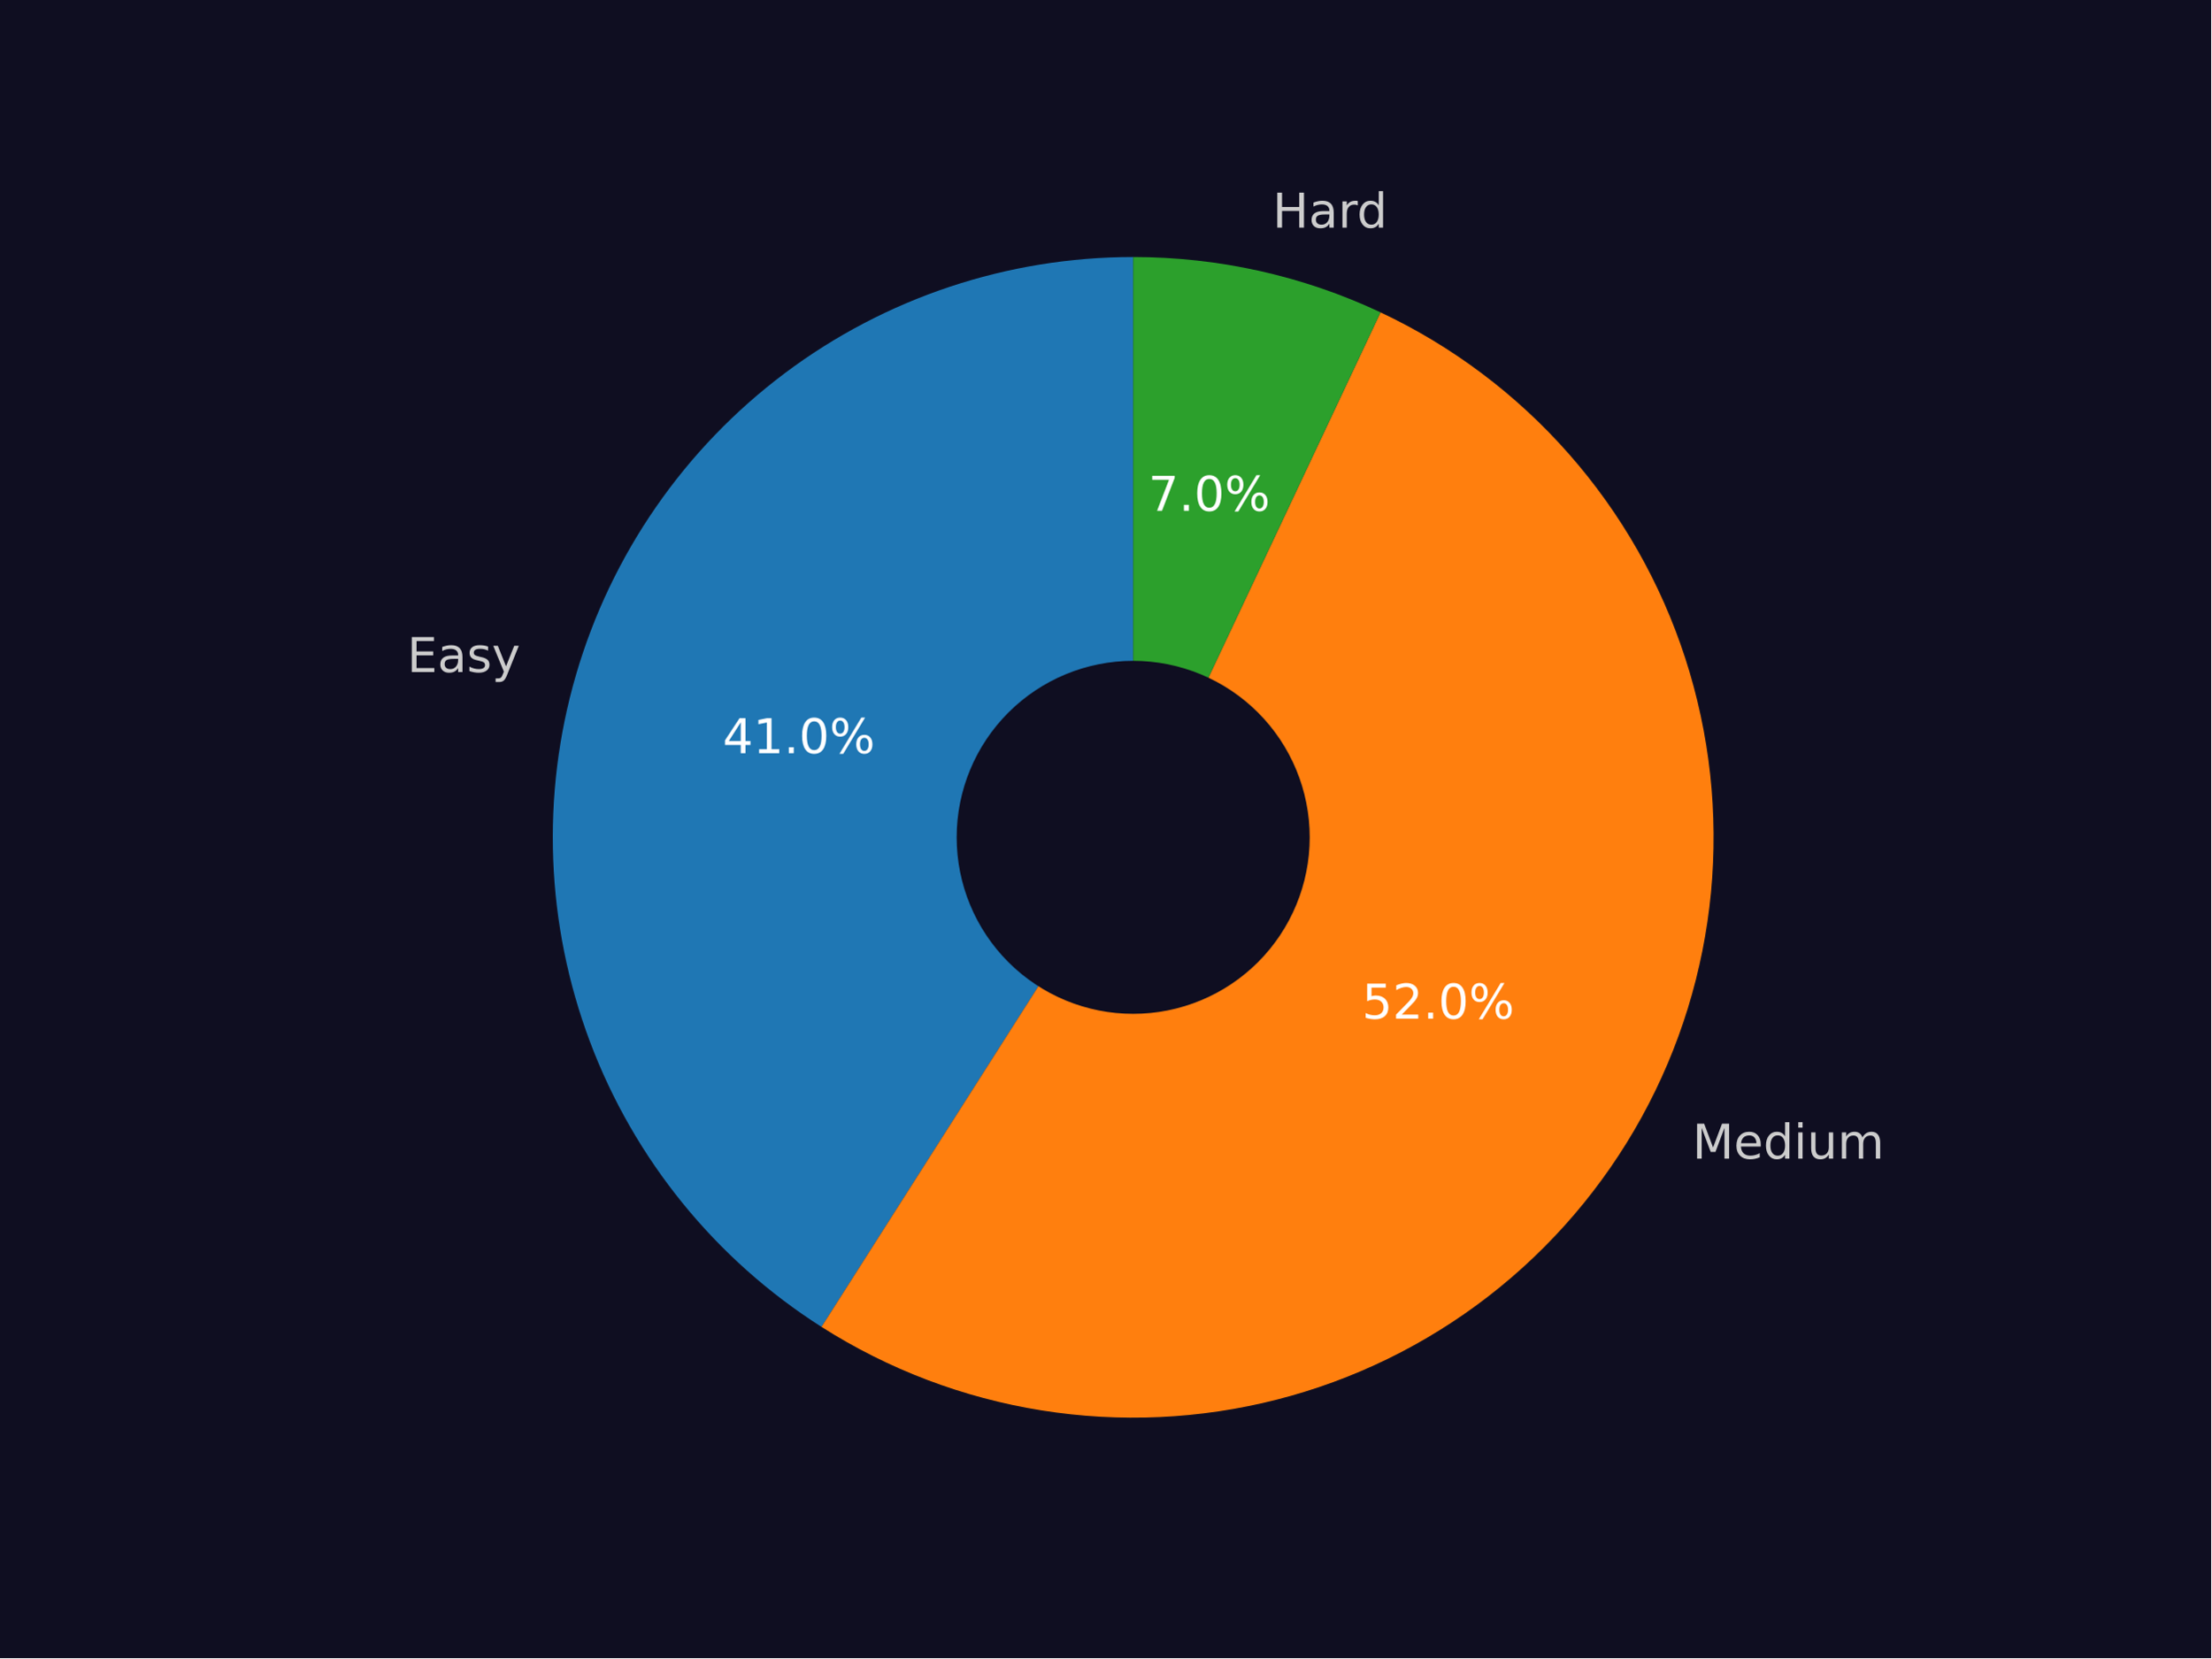
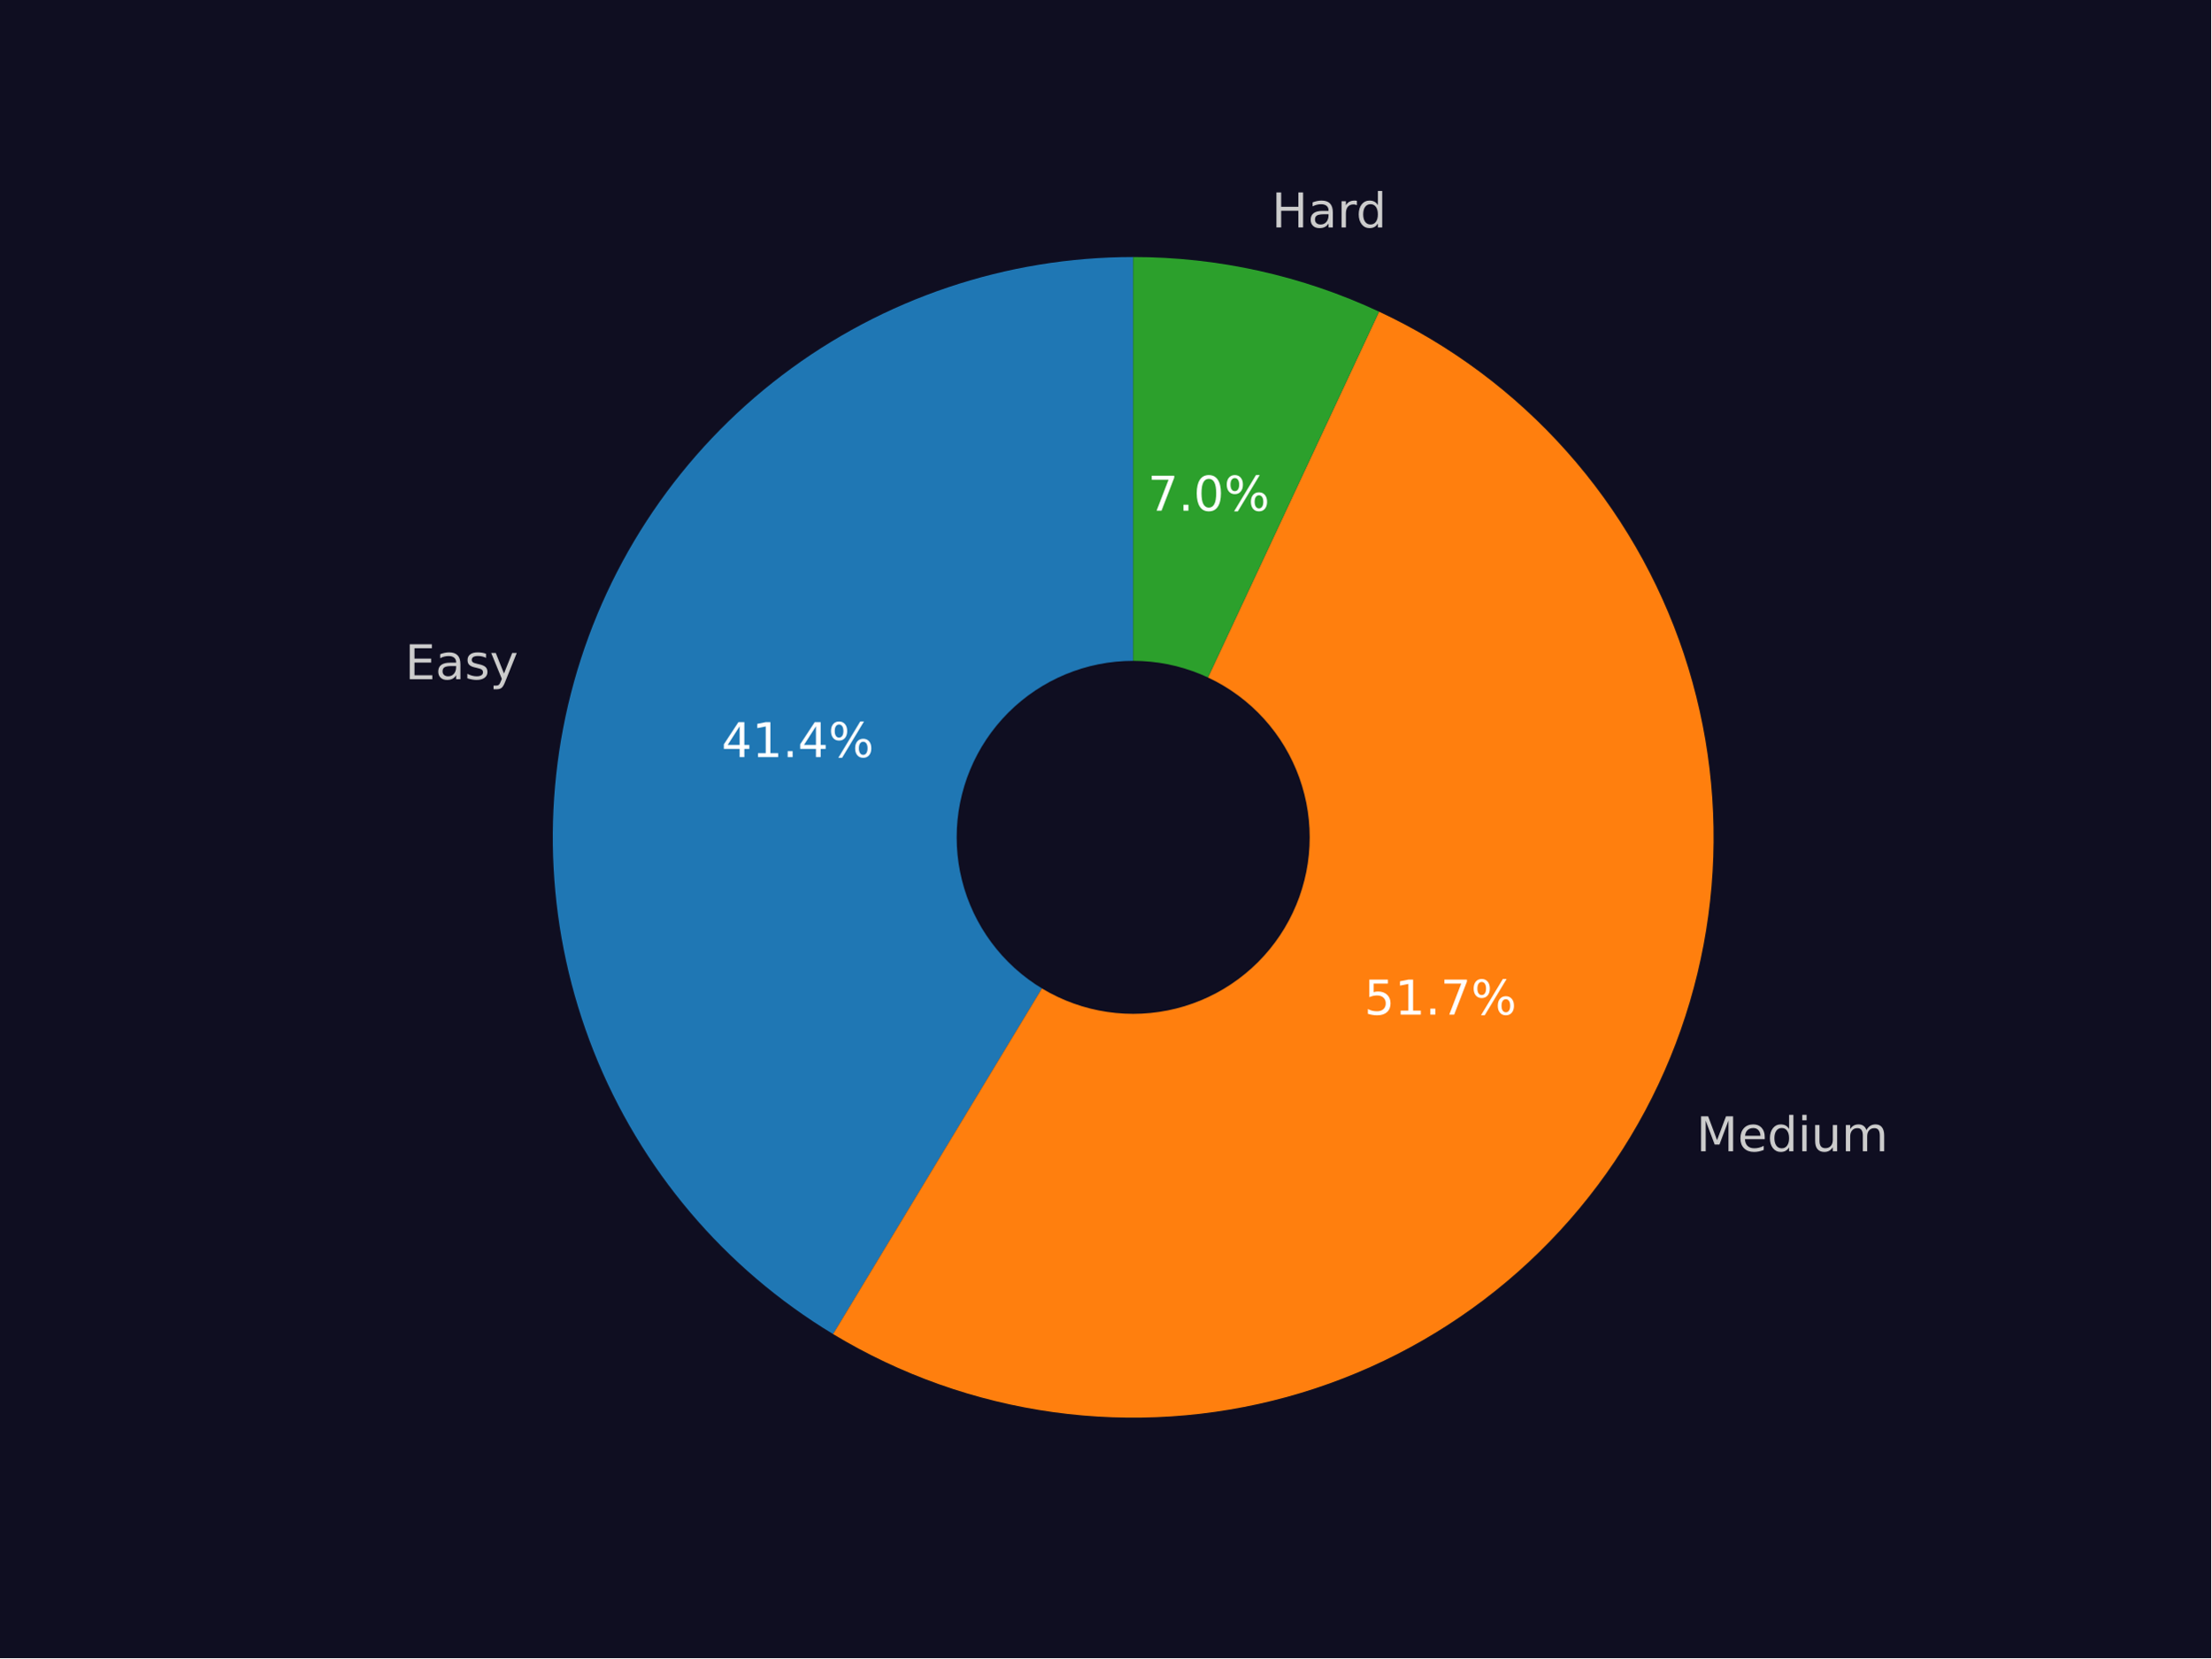
<svg xmlns="http://www.w3.org/2000/svg" xmlns:xlink="http://www.w3.org/1999/xlink" width="460.8pt" height="345.6pt" viewBox="0 0 460.8 345.6" version="1.1">
  <defs>
    <style type="text/css">*{stroke-linejoin: round; stroke-linecap: butt}</style>
  </defs>
  <g id="figure_1">
    <g id="patch_1">
      <path d="M 0 345.6  L 460.8 345.6  L 460.8 0  L 0 0  z " style="fill: #0f0e21" />
    </g>
    <g id="axes_1">
      <g id="patch_2">
-         <path d="M 236.16 53.568  C 209.985 53.568 184.505 62.064 163.568 77.772  C 142.631 93.479 127.348 115.566 120.027 140.696  C 112.706 165.826 113.736 192.665 122.961 217.16  C 132.186 241.654 149.117 262.505 171.196 276.563  L 236.16 174.528  z " style="fill: #1f77b4" />
+         <path d="M 236.159 53.568  C 209.743 53.568 184.039 62.222 163.002 78.199  C 141.964 94.176 126.729 116.614 119.638 142.061  C 112.548 167.509 113.985 194.592 123.729 219.146  C 133.473 243.7 150.998 264.399 173.609 278.059  L 236.159 174.528  z " style="fill: #1f77b4" />
      </g>
      <g id="patch_3">
-         <path d="M 171.196 276.563  C 185.139 285.44 200.755 291.366 217.078 293.973  C 233.4 296.581 250.085 295.815 266.1 291.724  C 282.115 287.632 297.123 280.301 310.195 270.184  C 323.266 260.067 334.126 247.377 342.103 232.9  C 350.08 218.423 355.005 202.463 356.574 186.008  C 358.142 169.553 356.322 152.95 351.224 137.226  C 346.127 121.502 337.86 106.989 326.936 94.584  C 316.011 82.179 302.659 72.145 287.706 65.101  L 236.16 174.528  z " style="fill: #ff7f0e" />
+         <path d="M 173.609 278.059  C 187.666 286.553 203.308 292.094 219.577 294.346  C 235.846 296.598 252.404 295.512 268.24 291.156  C 284.076 286.8 298.86 279.264 311.689 269.009  C 324.517 258.754 335.124 245.992 342.86 231.504  C 350.597 217.016 355.302 201.103 356.688 184.738  C 358.074 168.372 356.113 151.894 350.924 136.312  C 345.735 120.729 337.426 106.365 326.505 94.098  C 315.584 81.83 302.278 71.915 287.4 64.958  L 236.159 174.528  z " style="fill: #ff7f0e" />
      </g>
      <g id="patch_4">
-         <path d="M 287.706 65.101  C 279.669 61.315 271.239 58.426 262.57 56.486  C 253.9 54.547 245.043 53.568 236.159 53.568  L 236.16 174.528  z " style="fill: #2ca02c" />
+         <path d="M 287.4 64.958  C 279.404 61.218 271.022 58.365 262.405 56.45  C 253.788 54.534 244.987 53.568 236.159 53.568  L 236.159 174.528  z " style="fill: #2ca02c" />
      </g>
      <g id="patch_5">
-         <path d="M 236.16 210.816  C 245.783 210.816 255.014 206.993 261.819 200.188  C 268.624 193.383 272.448 184.152 272.448 174.528  C 272.448 164.904 268.624 155.674 261.819 148.869  C 255.014 142.064 245.783 138.24 236.16 138.24  C 226.536 138.24 217.305 142.064 210.5 148.869  C 203.695 155.674 199.871 164.904 199.871 174.528  C 199.871 184.152 203.695 193.383 210.5 200.188  C 217.305 206.993 226.536 210.816 236.16 210.816  z " clip-path="url(#p0d724f78ba)" style="fill: #0f0e21; stroke: #0f0e21; stroke-linejoin: miter" />
+         <path d="M 236.159 210.816  C 245.783 210.816 255.014 206.992 261.819 200.188  C 268.624 193.383 272.447 184.152 272.447 174.528  C 272.447 164.904 268.624 155.674 261.819 148.869  C 255.014 142.064 245.783 138.24 236.159 138.24  C 226.536 138.24 217.305 142.064 210.5 148.869  C 203.695 155.674 199.871 164.904 199.871 174.528  C 199.871 184.152 203.695 193.383 210.5 200.188  C 217.305 206.992 226.536 210.816 236.159 210.816  z " clip-path="url(#p1d31c363df)" style="fill: #0f0e21; stroke: #0f0e21; stroke-linejoin: miter" />
      </g>
      <g id="matplotlib.axis_1" />
      <g id="matplotlib.axis_2" />
      <g id="text_1">
-         <g style="fill: #cccccc" transform="translate(84.8389 140.0722) scale(0.1 -0.1)">
+         <g style="fill: #cccccc" transform="translate(84.41096 141.5739) scale(0.1 -0.1)">
          <defs>
            <path id="DejaVuSans-45" d="M 628 4666  L 3578 4666  L 3578 4134  L 1259 4134  L 1259 2753  L 3481 2753  L 3481 2222  L 1259 2222  L 1259 531  L 3634 531  L 3634 0  L 628 0  L 628 4666  z " transform="scale(0.015625)" />
            <path id="DejaVuSans-61" d="M 2194 1759  Q 1497 1759 1228 1600  Q 959 1441 959 1056  Q 959 750 1161 570  Q 1363 391 1709 391  Q 2188 391 2477 730  Q 2766 1069 2766 1631  L 2766 1759  L 2194 1759  z M 3341 1997  L 3341 0  L 2766 0  L 2766 531  Q 2569 213 2275 61  Q 1981 -91 1556 -91  Q 1019 -91 701 211  Q 384 513 384 1019  Q 384 1609 779 1909  Q 1175 2209 1959 2209  L 2766 2209  L 2766 2266  Q 2766 2663 2505 2880  Q 2244 3097 1772 3097  Q 1472 3097 1187 3025  Q 903 2953 641 2809  L 641 3341  Q 956 3463 1253 3523  Q 1550 3584 1831 3584  Q 2591 3584 2966 3190  Q 3341 2797 3341 1997  z " transform="scale(0.015625)" />
            <path id="DejaVuSans-73" d="M 2834 3397  L 2834 2853  Q 2591 2978 2328 3040  Q 2066 3103 1784 3103  Q 1356 3103 1142 2972  Q 928 2841 928 2578  Q 928 2378 1081 2264  Q 1234 2150 1697 2047  L 1894 2003  Q 2506 1872 2764 1633  Q 3022 1394 3022 966  Q 3022 478 2636 193  Q 2250 -91 1575 -91  Q 1294 -91 989 -36  Q 684 19 347 128  L 347 722  Q 666 556 975 473  Q 1284 391 1588 391  Q 1994 391 2212 530  Q 2431 669 2431 922  Q 2431 1156 2273 1281  Q 2116 1406 1581 1522  L 1381 1569  Q 847 1681 609 1914  Q 372 2147 372 2553  Q 372 3047 722 3315  Q 1072 3584 1716 3584  Q 2034 3584 2315 3537  Q 2597 3491 2834 3397  z " transform="scale(0.015625)" />
            <path id="DejaVuSans-79" d="M 2059 -325  Q 1816 -950 1584 -1140  Q 1353 -1331 966 -1331  L 506 -1331  L 506 -850  L 844 -850  Q 1081 -850 1212 -737  Q 1344 -625 1503 -206  L 1606 56  L 191 3500  L 800 3500  L 1894 763  L 2988 3500  L 3597 3500  L 2059 -325  z " transform="scale(0.015625)" />
          </defs>
          <use xlink:href="#DejaVuSans-45" />
          <use xlink:href="#DejaVuSans-61" x="63.184" />
          <use xlink:href="#DejaVuSans-73" x="124.463" />
          <use xlink:href="#DejaVuSans-79" x="176.562" />
        </g>
      </g>
      <g id="text_2">
-         <g style="fill: #ffffff" transform="translate(150.5965 156.9882) scale(0.1 -0.1)">
+         <g style="fill: #ffffff" transform="translate(150.3631 157.8073) scale(0.1 -0.1)">
          <defs>
            <path id="DejaVuSans-34" d="M 2419 4116  L 825 1625  L 2419 1625  L 2419 4116  z M 2253 4666  L 3047 4666  L 3047 1625  L 3713 1625  L 3713 1100  L 3047 1100  L 3047 0  L 2419 0  L 2419 1100  L 313 1100  L 313 1709  L 2253 4666  z " transform="scale(0.015625)" />
            <path id="DejaVuSans-31" d="M 794 531  L 1825 531  L 1825 4091  L 703 3866  L 703 4441  L 1819 4666  L 2450 4666  L 2450 531  L 3481 531  L 3481 0  L 794 0  L 794 531  z " transform="scale(0.015625)" />
            <path id="DejaVuSans-2e" d="M 684 794  L 1344 794  L 1344 0  L 684 0  L 684 794  z " transform="scale(0.015625)" />
-             <path id="DejaVuSans-30" d="M 2034 4250  Q 1547 4250 1301 3770  Q 1056 3291 1056 2328  Q 1056 1369 1301 889  Q 1547 409 2034 409  Q 2525 409 2770 889  Q 3016 1369 3016 2328  Q 3016 3291 2770 3770  Q 2525 4250 2034 4250  z M 2034 4750  Q 2819 4750 3233 4129  Q 3647 3509 3647 2328  Q 3647 1150 3233 529  Q 2819 -91 2034 -91  Q 1250 -91 836 529  Q 422 1150 422 2328  Q 422 3509 836 4129  Q 1250 4750 2034 4750  z " transform="scale(0.015625)" />
            <path id="DejaVuSans-25" d="M 4653 2053  Q 4381 2053 4226 1822  Q 4072 1591 4072 1178  Q 4072 772 4226 539  Q 4381 306 4653 306  Q 4919 306 5073 539  Q 5228 772 5228 1178  Q 5228 1588 5073 1820  Q 4919 2053 4653 2053  z M 4653 2450  Q 5147 2450 5437 2106  Q 5728 1763 5728 1178  Q 5728 594 5436 251  Q 5144 -91 4653 -91  Q 4153 -91 3862 251  Q 3572 594 3572 1178  Q 3572 1766 3864 2108  Q 4156 2450 4653 2450  z M 1428 4353  Q 1159 4353 1004 4120  Q 850 3888 850 3481  Q 850 3069 1003 2837  Q 1156 2606 1428 2606  Q 1700 2606 1854 2837  Q 2009 3069 2009 3481  Q 2009 3884 1853 4118  Q 1697 4353 1428 4353  z M 4250 4750  L 4750 4750  L 1831 -91  L 1331 -91  L 4250 4750  z M 1428 4750  Q 1922 4750 2215 4408  Q 2509 4066 2509 3481  Q 2509 2891 2217 2550  Q 1925 2209 1428 2209  Q 931 2209 642 2551  Q 353 2894 353 3481  Q 353 4063 643 4406  Q 934 4750 1428 4750  z " transform="scale(0.015625)" />
          </defs>
          <use xlink:href="#DejaVuSans-34" />
          <use xlink:href="#DejaVuSans-31" x="63.623" />
          <use xlink:href="#DejaVuSans-2e" x="127.246" />
-           <use xlink:href="#DejaVuSans-30" x="159.033" />
+           <use xlink:href="#DejaVuSans-34" x="159.033" />
          <use xlink:href="#DejaVuSans-25" x="222.656" />
        </g>
      </g>
      <g id="text_3">
-         <g style="fill: #cccccc" transform="translate(352.6975 241.4965) scale(0.1 -0.1)">
+         <g style="fill: #cccccc" transform="translate(353.5304 239.961) scale(0.1 -0.1)">
          <defs>
            <path id="DejaVuSans-4d" d="M 628 4666  L 1569 4666  L 2759 1491  L 3956 4666  L 4897 4666  L 4897 0  L 4281 0  L 4281 4097  L 3078 897  L 2444 897  L 1241 4097  L 1241 0  L 628 0  L 628 4666  z " transform="scale(0.015625)" />
            <path id="DejaVuSans-65" d="M 3597 1894  L 3597 1613  L 953 1613  Q 991 1019 1311 708  Q 1631 397 2203 397  Q 2534 397 2845 478  Q 3156 559 3463 722  L 3463 178  Q 3153 47 2828 -22  Q 2503 -91 2169 -91  Q 1331 -91 842 396  Q 353 884 353 1716  Q 353 2575 817 3079  Q 1281 3584 2069 3584  Q 2775 3584 3186 3129  Q 3597 2675 3597 1894  z M 3022 2063  Q 3016 2534 2758 2815  Q 2500 3097 2075 3097  Q 1594 3097 1305 2825  Q 1016 2553 972 2059  L 3022 2063  z " transform="scale(0.015625)" />
            <path id="DejaVuSans-64" d="M 2906 2969  L 2906 4863  L 3481 4863  L 3481 0  L 2906 0  L 2906 525  Q 2725 213 2448 61  Q 2172 -91 1784 -91  Q 1150 -91 751 415  Q 353 922 353 1747  Q 353 2572 751 3078  Q 1150 3584 1784 3584  Q 2172 3584 2448 3432  Q 2725 3281 2906 2969  z M 947 1747  Q 947 1113 1208 752  Q 1469 391 1925 391  Q 2381 391 2643 752  Q 2906 1113 2906 1747  Q 2906 2381 2643 2742  Q 2381 3103 1925 3103  Q 1469 3103 1208 2742  Q 947 2381 947 1747  z " transform="scale(0.015625)" />
            <path id="DejaVuSans-69" d="M 603 3500  L 1178 3500  L 1178 0  L 603 0  L 603 3500  z M 603 4863  L 1178 4863  L 1178 4134  L 603 4134  L 603 4863  z " transform="scale(0.015625)" />
            <path id="DejaVuSans-75" d="M 544 1381  L 544 3500  L 1119 3500  L 1119 1403  Q 1119 906 1312 657  Q 1506 409 1894 409  Q 2359 409 2629 706  Q 2900 1003 2900 1516  L 2900 3500  L 3475 3500  L 3475 0  L 2900 0  L 2900 538  Q 2691 219 2414 64  Q 2138 -91 1772 -91  Q 1169 -91 856 284  Q 544 659 544 1381  z M 1991 3584  L 1991 3584  z " transform="scale(0.015625)" />
            <path id="DejaVuSans-6d" d="M 3328 2828  Q 3544 3216 3844 3400  Q 4144 3584 4550 3584  Q 5097 3584 5394 3201  Q 5691 2819 5691 2113  L 5691 0  L 5113 0  L 5113 2094  Q 5113 2597 4934 2840  Q 4756 3084 4391 3084  Q 3944 3084 3684 2787  Q 3425 2491 3425 1978  L 3425 0  L 2847 0  L 2847 2094  Q 2847 2600 2669 2842  Q 2491 3084 2119 3084  Q 1678 3084 1418 2786  Q 1159 2488 1159 1978  L 1159 0  L 581 0  L 581 3500  L 1159 3500  L 1159 2956  Q 1356 3278 1631 3431  Q 1906 3584 2284 3584  Q 2666 3584 2933 3390  Q 3200 3197 3328 2828  z " transform="scale(0.015625)" />
          </defs>
          <use xlink:href="#DejaVuSans-4d" />
          <use xlink:href="#DejaVuSans-65" x="86.279" />
          <use xlink:href="#DejaVuSans-64" x="147.803" />
          <use xlink:href="#DejaVuSans-69" x="211.279" />
          <use xlink:href="#DejaVuSans-75" x="239.062" />
          <use xlink:href="#DejaVuSans-6d" x="302.441" />
        </g>
      </g>
      <g id="text_4">
-         <g style="fill: #ffffff" transform="translate(283.8421 212.3105) scale(0.1 -0.1)">
+         <g style="fill: #ffffff" transform="translate(284.2964 211.473) scale(0.1 -0.1)">
          <defs>
            <path id="DejaVuSans-35" d="M 691 4666  L 3169 4666  L 3169 4134  L 1269 4134  L 1269 2991  Q 1406 3038 1543 3061  Q 1681 3084 1819 3084  Q 2600 3084 3056 2656  Q 3513 2228 3513 1497  Q 3513 744 3044 326  Q 2575 -91 1722 -91  Q 1428 -91 1123 -41  Q 819 9 494 109  L 494 744  Q 775 591 1075 516  Q 1375 441 1709 441  Q 2250 441 2565 725  Q 2881 1009 2881 1497  Q 2881 1984 2565 2268  Q 2250 2553 1709 2553  Q 1456 2553 1204 2497  Q 953 2441 691 2322  L 691 4666  z " transform="scale(0.015625)" />
-             <path id="DejaVuSans-32" d="M 1228 531  L 3431 531  L 3431 0  L 469 0  L 469 531  Q 828 903 1448 1529  Q 2069 2156 2228 2338  Q 2531 2678 2651 2914  Q 2772 3150 2772 3378  Q 2772 3750 2511 3984  Q 2250 4219 1831 4219  Q 1534 4219 1204 4116  Q 875 4013 500 3803  L 500 4441  Q 881 4594 1212 4672  Q 1544 4750 1819 4750  Q 2544 4750 2975 4387  Q 3406 4025 3406 3419  Q 3406 3131 3298 2873  Q 3191 2616 2906 2266  Q 2828 2175 2409 1742  Q 1991 1309 1228 531  z " transform="scale(0.015625)" />
+             <path id="DejaVuSans-37" d="M 525 4666  L 3525 4666  L 3525 4397  L 1831 0  L 1172 0  L 2766 4134  L 525 4134  L 525 4666  z " transform="scale(0.015625)" />
          </defs>
          <use xlink:href="#DejaVuSans-35" />
-           <use xlink:href="#DejaVuSans-32" x="63.623" />
+           <use xlink:href="#DejaVuSans-31" x="63.623" />
          <use xlink:href="#DejaVuSans-2e" x="127.246" />
-           <use xlink:href="#DejaVuSans-30" x="159.033" />
+           <use xlink:href="#DejaVuSans-37" x="159.033" />
          <use xlink:href="#DejaVuSans-25" x="222.656" />
        </g>
      </g>
      <g id="text_5">
-         <g style="fill: #cccccc" transform="translate(265.2107 47.4416) scale(0.1 -0.1)">
+         <g style="fill: #cccccc" transform="translate(265.0298 47.40126) scale(0.1 -0.1)">
          <defs>
            <path id="DejaVuSans-48" d="M 628 4666  L 1259 4666  L 1259 2753  L 3553 2753  L 3553 4666  L 4184 4666  L 4184 0  L 3553 0  L 3553 2222  L 1259 2222  L 1259 0  L 628 0  L 628 4666  z " transform="scale(0.015625)" />
            <path id="DejaVuSans-72" d="M 2631 2963  Q 2534 3019 2420 3045  Q 2306 3072 2169 3072  Q 1681 3072 1420 2755  Q 1159 2438 1159 1844  L 1159 0  L 581 0  L 581 3500  L 1159 3500  L 1159 2956  Q 1341 3275 1631 3429  Q 1922 3584 2338 3584  Q 2397 3584 2469 3576  Q 2541 3569 2628 3553  L 2631 2963  z " transform="scale(0.015625)" />
          </defs>
          <use xlink:href="#DejaVuSans-48" />
          <use xlink:href="#DejaVuSans-61" x="75.195" />
          <use xlink:href="#DejaVuSans-72" x="136.475" />
          <use xlink:href="#DejaVuSans-64" x="175.838" />
        </g>
      </g>
      <g id="text_6">
-         <g style="fill: #ffffff" transform="translate(239.3033 106.4624) scale(0.1 -0.1)">
+         <g style="fill: #ffffff" transform="translate(239.2046 106.4404) scale(0.1 -0.1)">
          <defs>
-             <path id="DejaVuSans-37" d="M 525 4666  L 3525 4666  L 3525 4397  L 1831 0  L 1172 0  L 2766 4134  L 525 4134  L 525 4666  z " transform="scale(0.015625)" />
+             <path id="DejaVuSans-30" d="M 2034 4250  Q 1547 4250 1301 3770  Q 1056 3291 1056 2328  Q 1056 1369 1301 889  Q 1547 409 2034 409  Q 2525 409 2770 889  Q 3016 1369 3016 2328  Q 3016 3291 2770 3770  Q 2525 4250 2034 4250  z M 2034 4750  Q 2819 4750 3233 4129  Q 3647 3509 3647 2328  Q 3647 1150 3233 529  Q 2819 -91 2034 -91  Q 1250 -91 836 529  Q 422 1150 422 2328  Q 422 3509 836 4129  Q 1250 4750 2034 4750  z " transform="scale(0.015625)" />
          </defs>
          <use xlink:href="#DejaVuSans-37" />
          <use xlink:href="#DejaVuSans-2e" x="63.623" />
          <use xlink:href="#DejaVuSans-30" x="95.41" />
          <use xlink:href="#DejaVuSans-25" x="159.033" />
        </g>
      </g>
    </g>
  </g>
  <defs>
-     <clipPath id="p0d724f78ba">
+     <clipPath id="p1d31c363df">
      <rect x="57.6" y="41.472" width="357.12" height="266.112" />
    </clipPath>
  </defs>
</svg>
